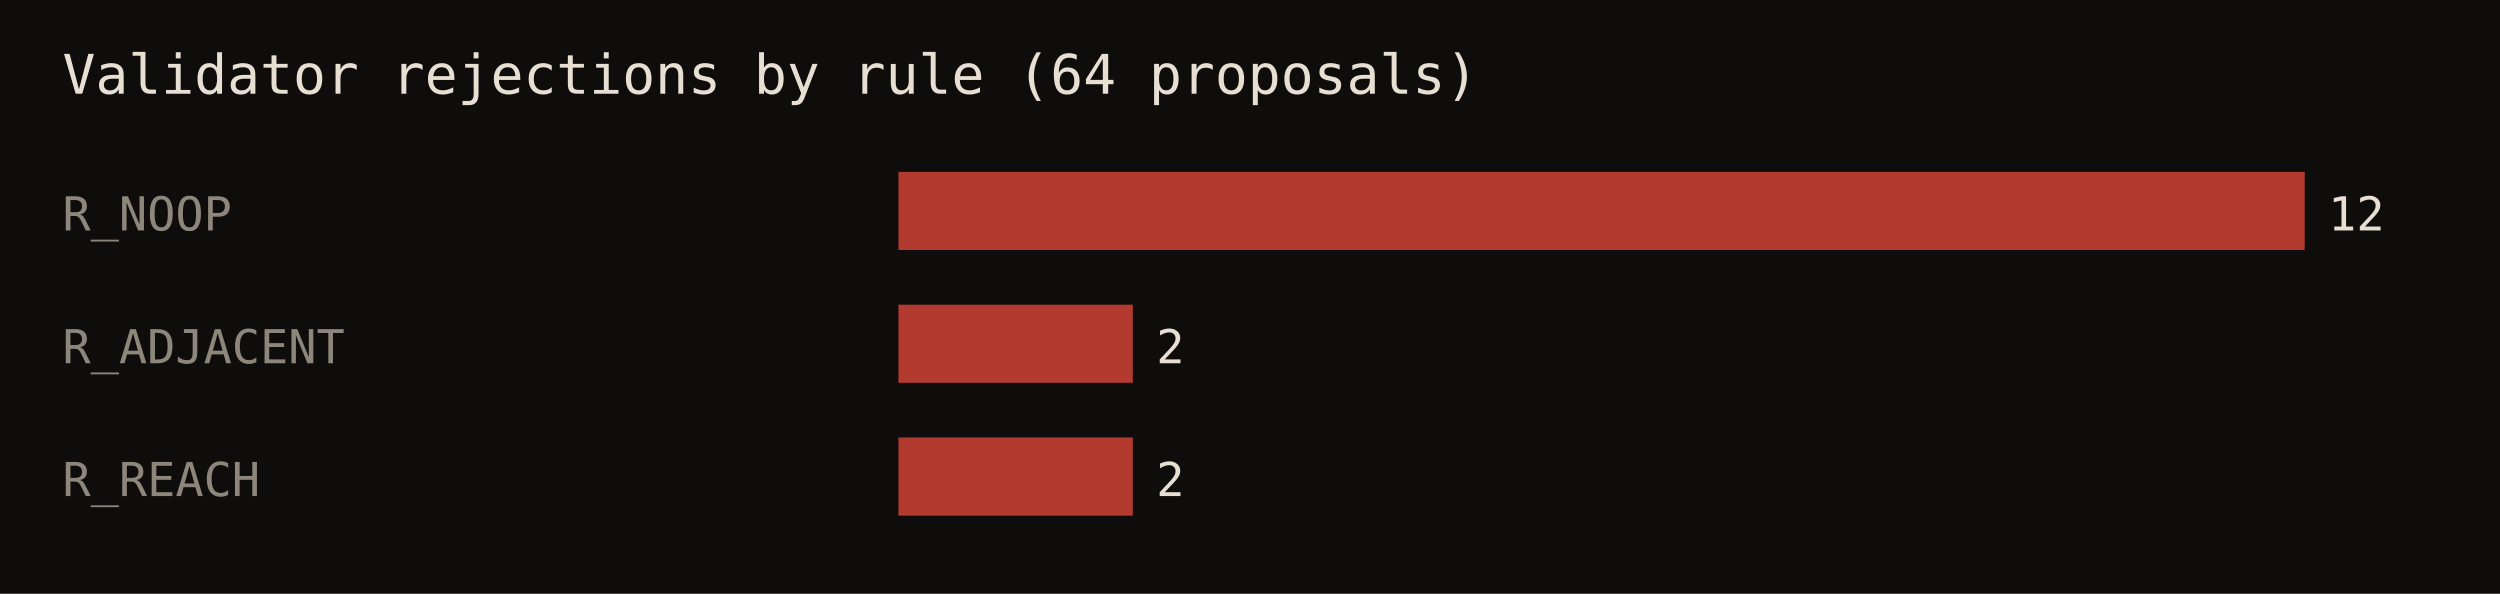
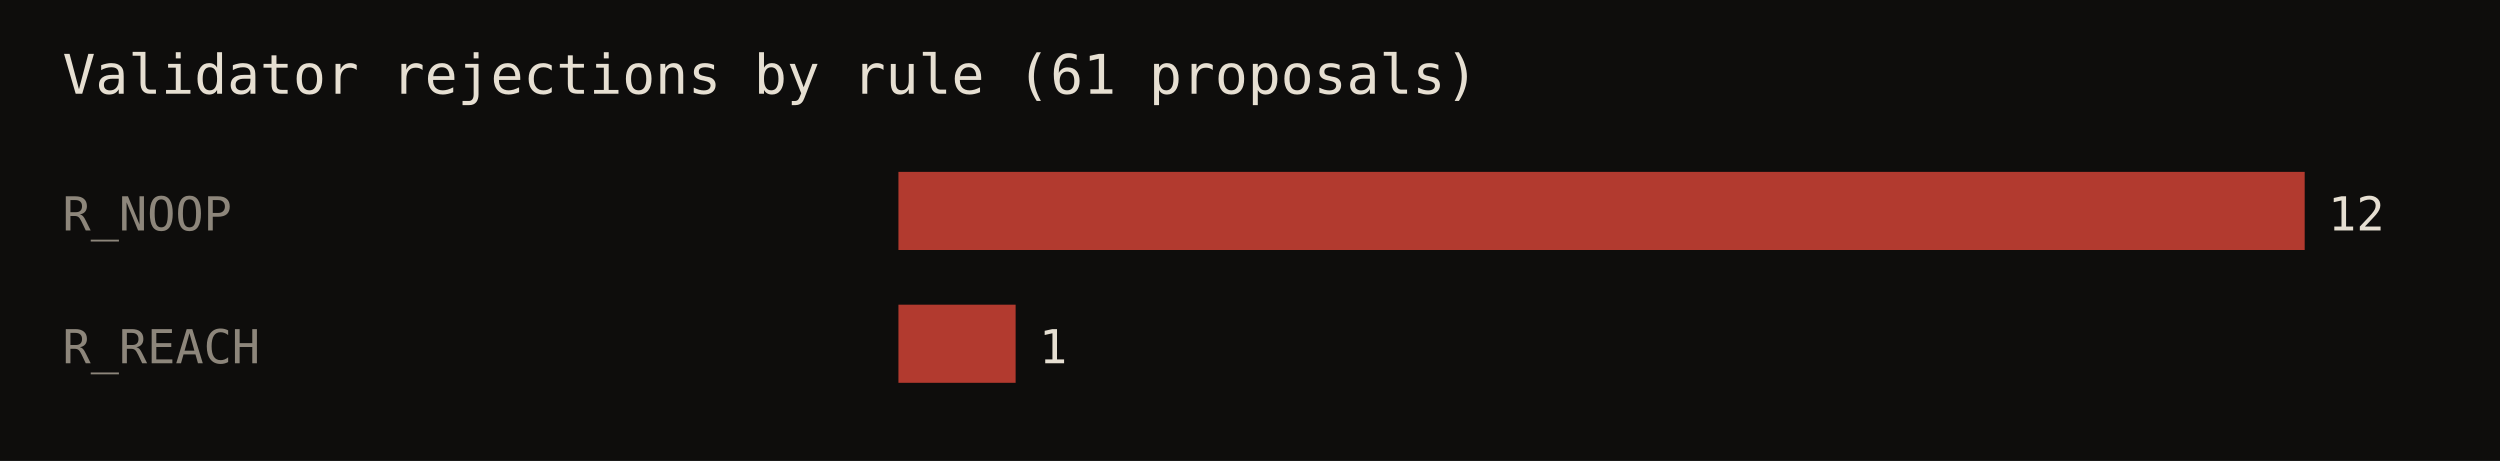
- <svg xmlns="http://www.w3.org/2000/svg" width="640" height="152" font-family="ui-monospace, monospace" font-size="12">
+ <svg xmlns="http://www.w3.org/2000/svg" width="640" height="118" font-family="ui-monospace, monospace" font-size="12">
  <rect width="100%" height="100%" fill="#0e0d0c" />
-   <text x="16" y="24" fill="#e6dfd2" font-size="14">Validator rejections by rule (64 proposals)</text>
+   <text x="16" y="24" fill="#e6dfd2" font-size="14">Validator rejections by rule (61 proposals)</text>
  <text x="16" y="59" fill="#8d867b">R_NOOP</text>
  <rect x="230" y="44" width="360.0" height="20" fill="#b23a2f" />
  <text x="596.0" y="59" fill="#e6dfd2">12</text>
-   <text x="16" y="93" fill="#8d867b">R_ADJACENT</text>
-   <rect x="230" y="78" width="60.0" height="20" fill="#b23a2f" />
-   <text x="296.0" y="93" fill="#e6dfd2">2</text>
-   <text x="16" y="127" fill="#8d867b">R_REACH</text>
-   <rect x="230" y="112" width="60.0" height="20" fill="#b23a2f" />
-   <text x="296.0" y="127" fill="#e6dfd2">2</text>
+   <text x="16" y="93" fill="#8d867b">R_REACH</text>
+   <rect x="230" y="78" width="30.0" height="20" fill="#b23a2f" />
+   <text x="266.0" y="93" fill="#e6dfd2">1</text>
</svg>
